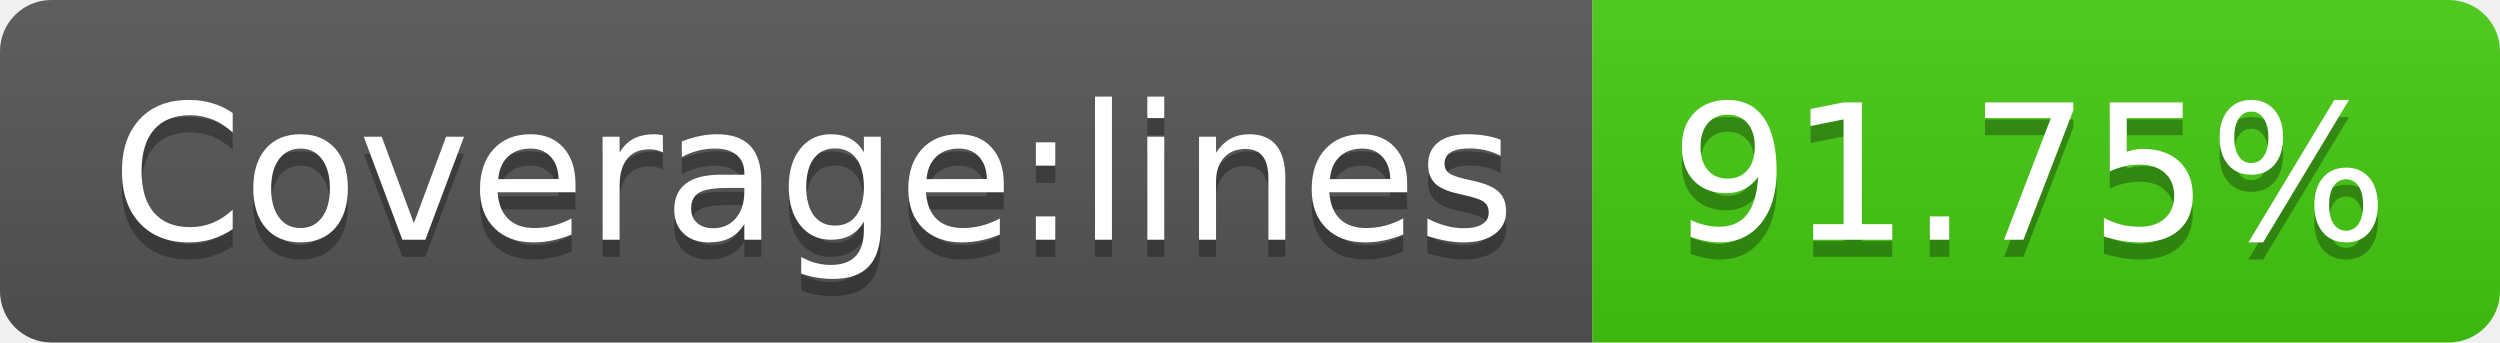
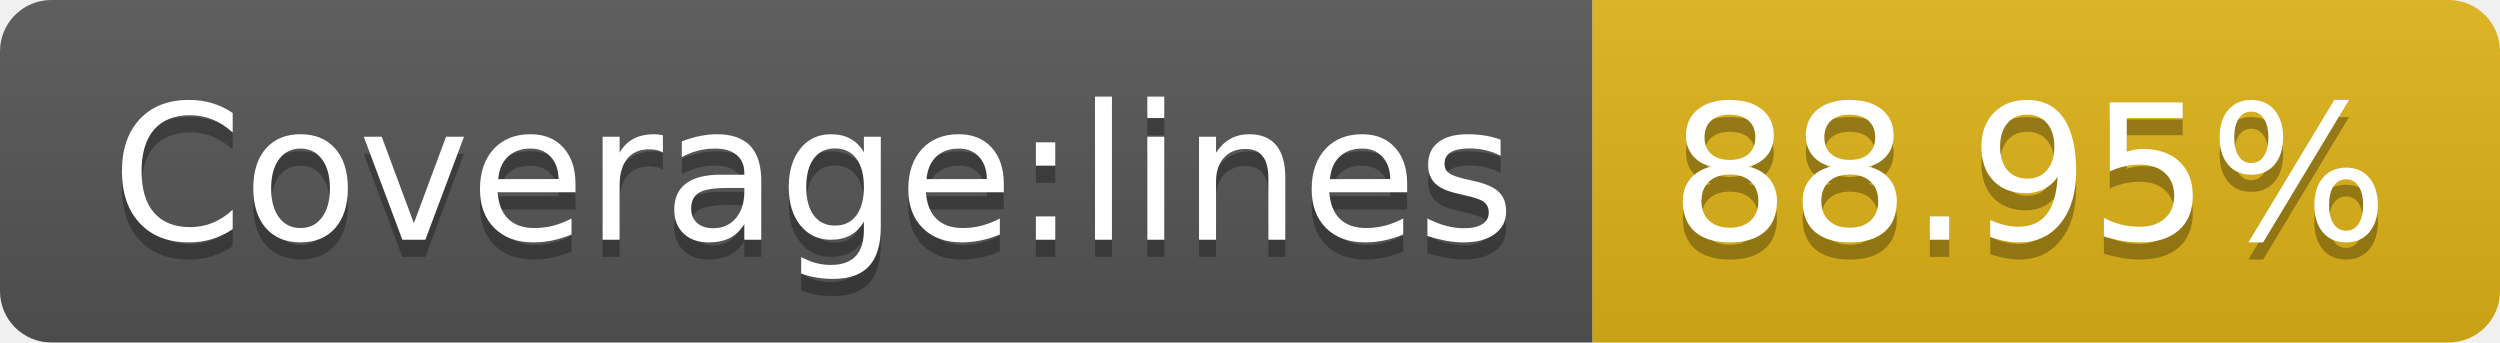
<svg xmlns="http://www.w3.org/2000/svg" width="146" height="20">
  <linearGradient id="b" x2="0" y2="100%">
    <stop offset="0" stop-color="#bbb" stop-opacity=".1" />
    <stop offset="1" stop-opacity=".1" />
  </linearGradient>
  <clipPath id="a">
    <rect width="146" height="20" rx="3" fill="#fff" />
  </clipPath>
  <g clip-path="url(#a)">
    <path fill="#555" d="M0 0h93v20H0z" />
-     <path fill="#4c1" d="M93 0h53v20H93z" />
+     <path fill="#dfb317" d="M93 0h53v20H93z" />
    <path fill="url(#b)" d="M0 0h146v20H0z" />
  </g>
  <g fill="#fff" text-anchor="middle" font-family="DejaVu Sans,Verdana,Geneva,sans-serif" font-size="110">
    <text x="475" y="150" fill="#010101" fill-opacity=".3" transform="scale(.1)" textLength="830">Coverage:lines</text>
    <text x="475" y="140" transform="scale(.1)" textLength="830">Coverage:lines</text>
-     <text x="1185" y="150" fill="#010101" fill-opacity=".3" transform="scale(.1)" textLength="430">91.75%</text>
-     <text x="1185" y="140" transform="scale(.1)" textLength="430">91.75%</text>
+     <text x="1185" y="150" fill="#010101" fill-opacity=".3" transform="scale(.1)" textLength="430">88.95%</text>
+     <text x="1185" y="140" transform="scale(.1)" textLength="430">88.95%</text>
  </g>
</svg>
